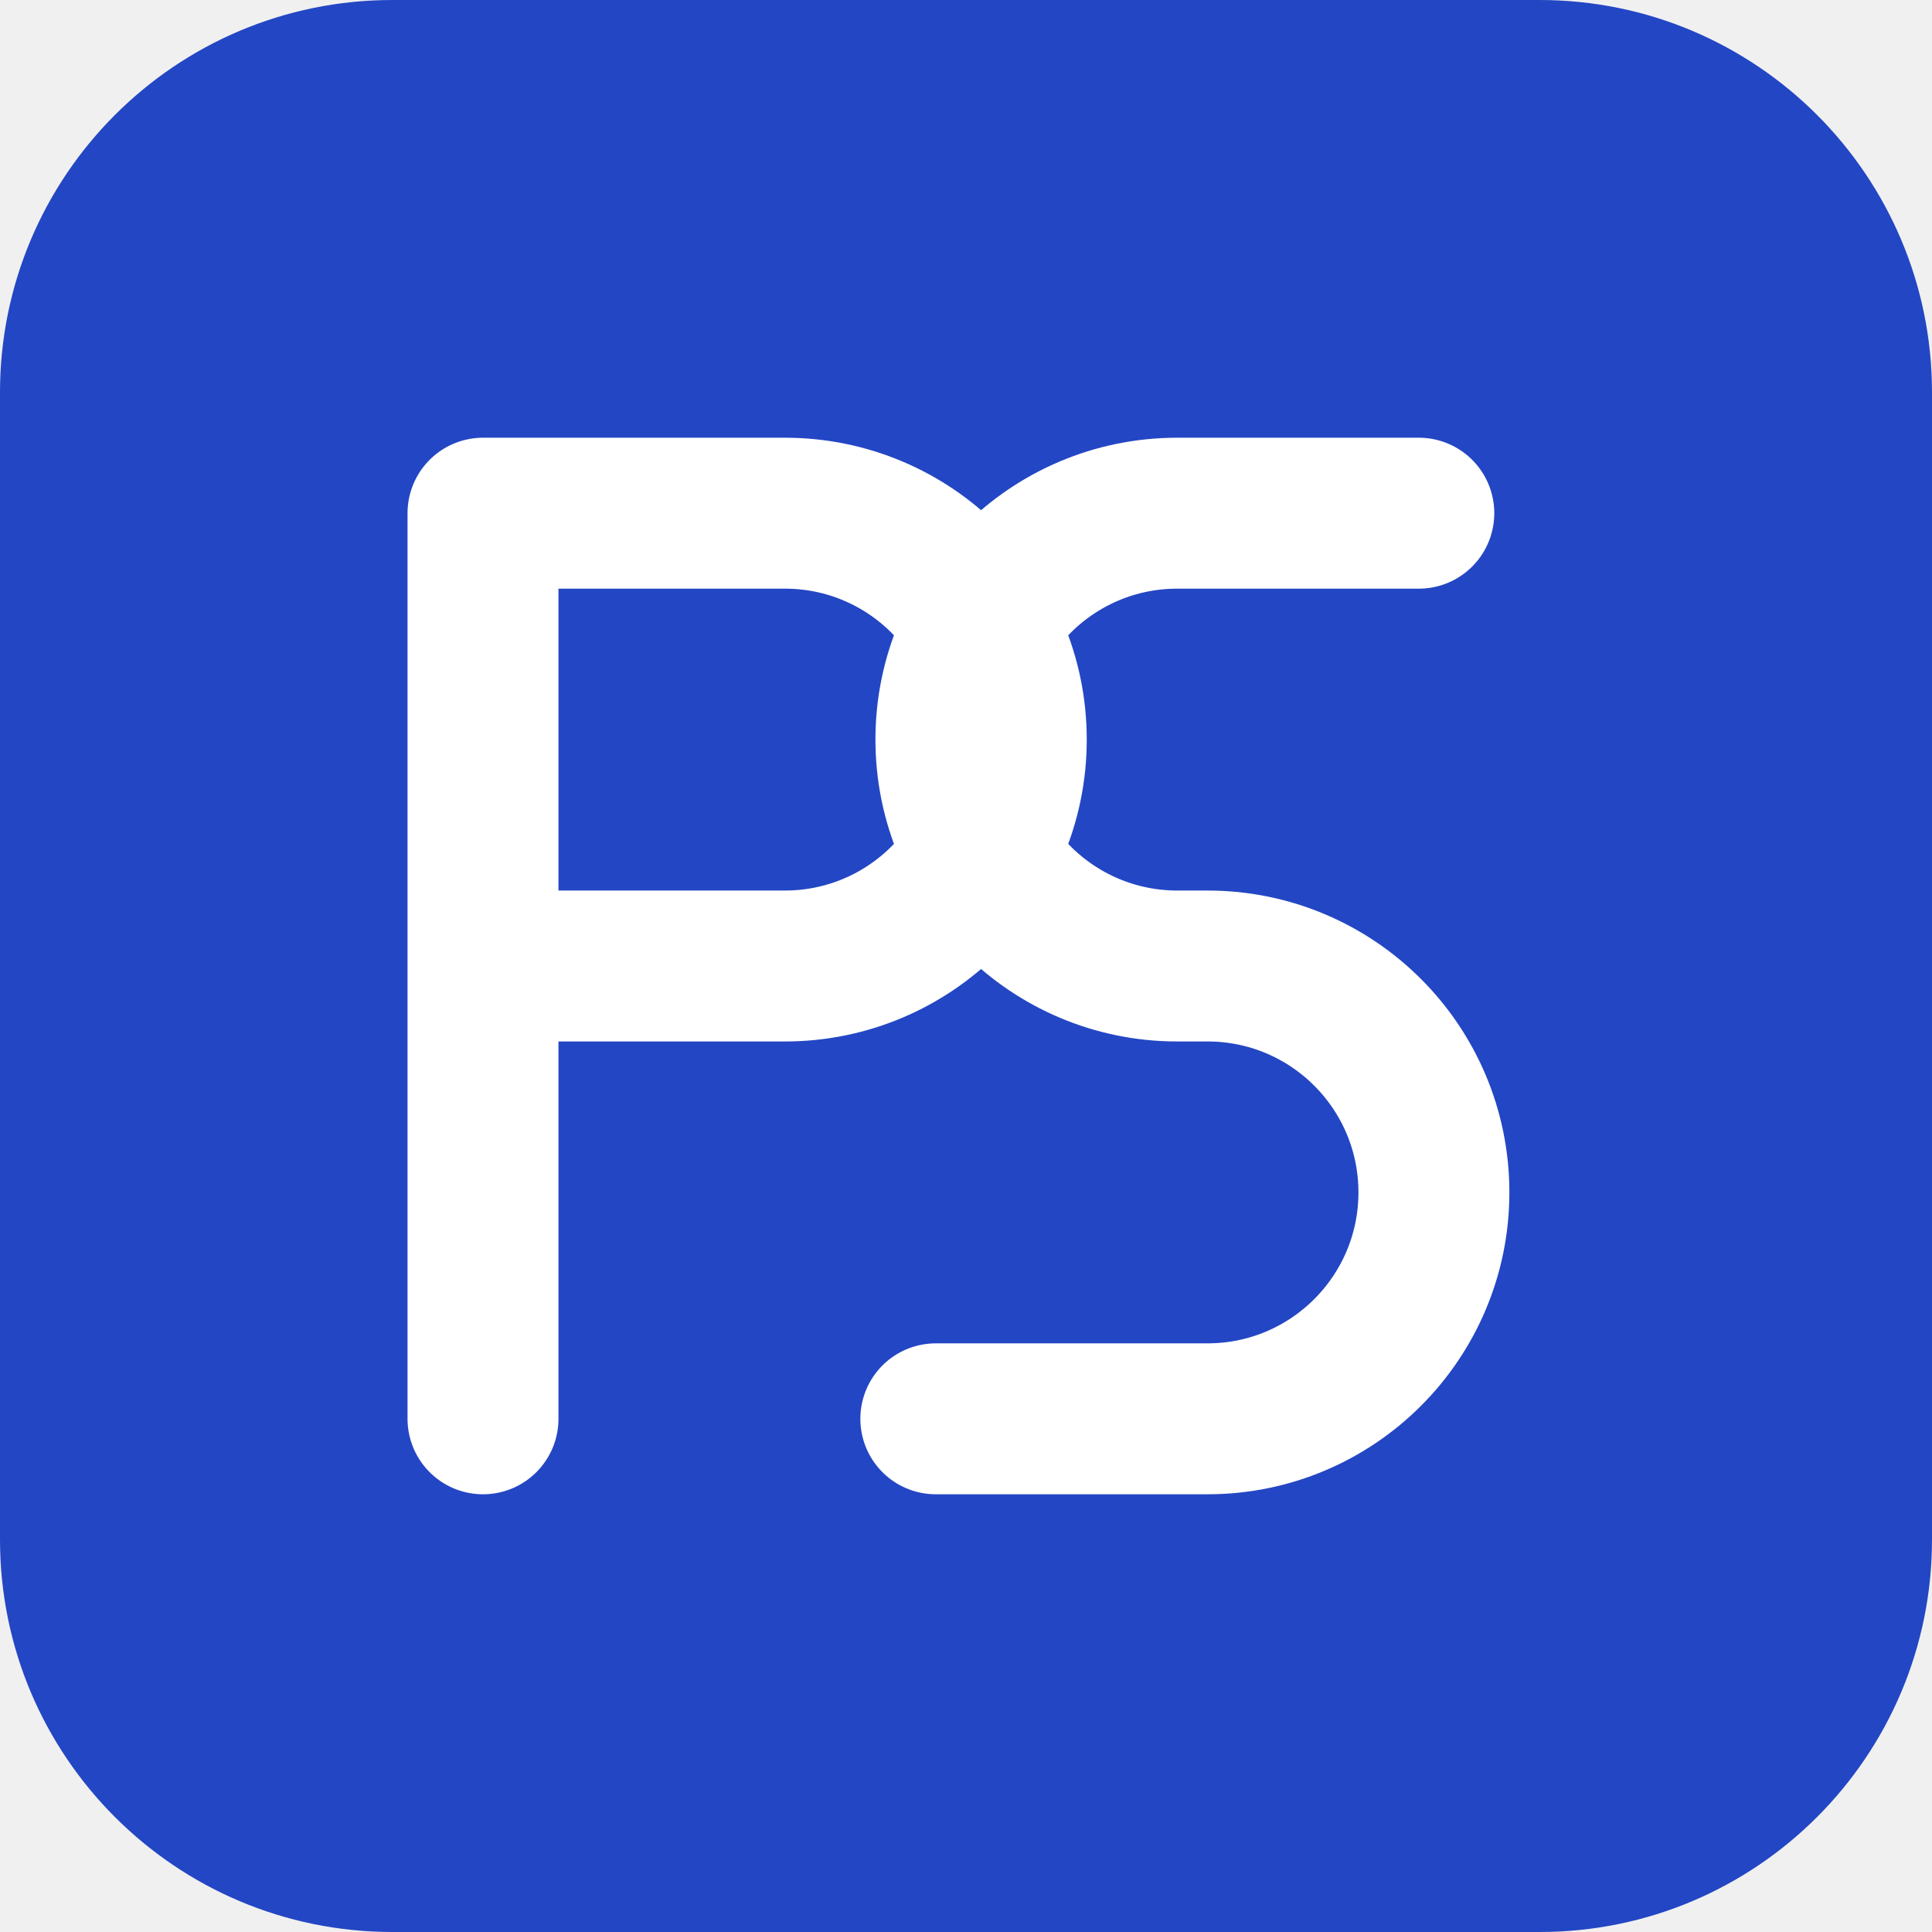
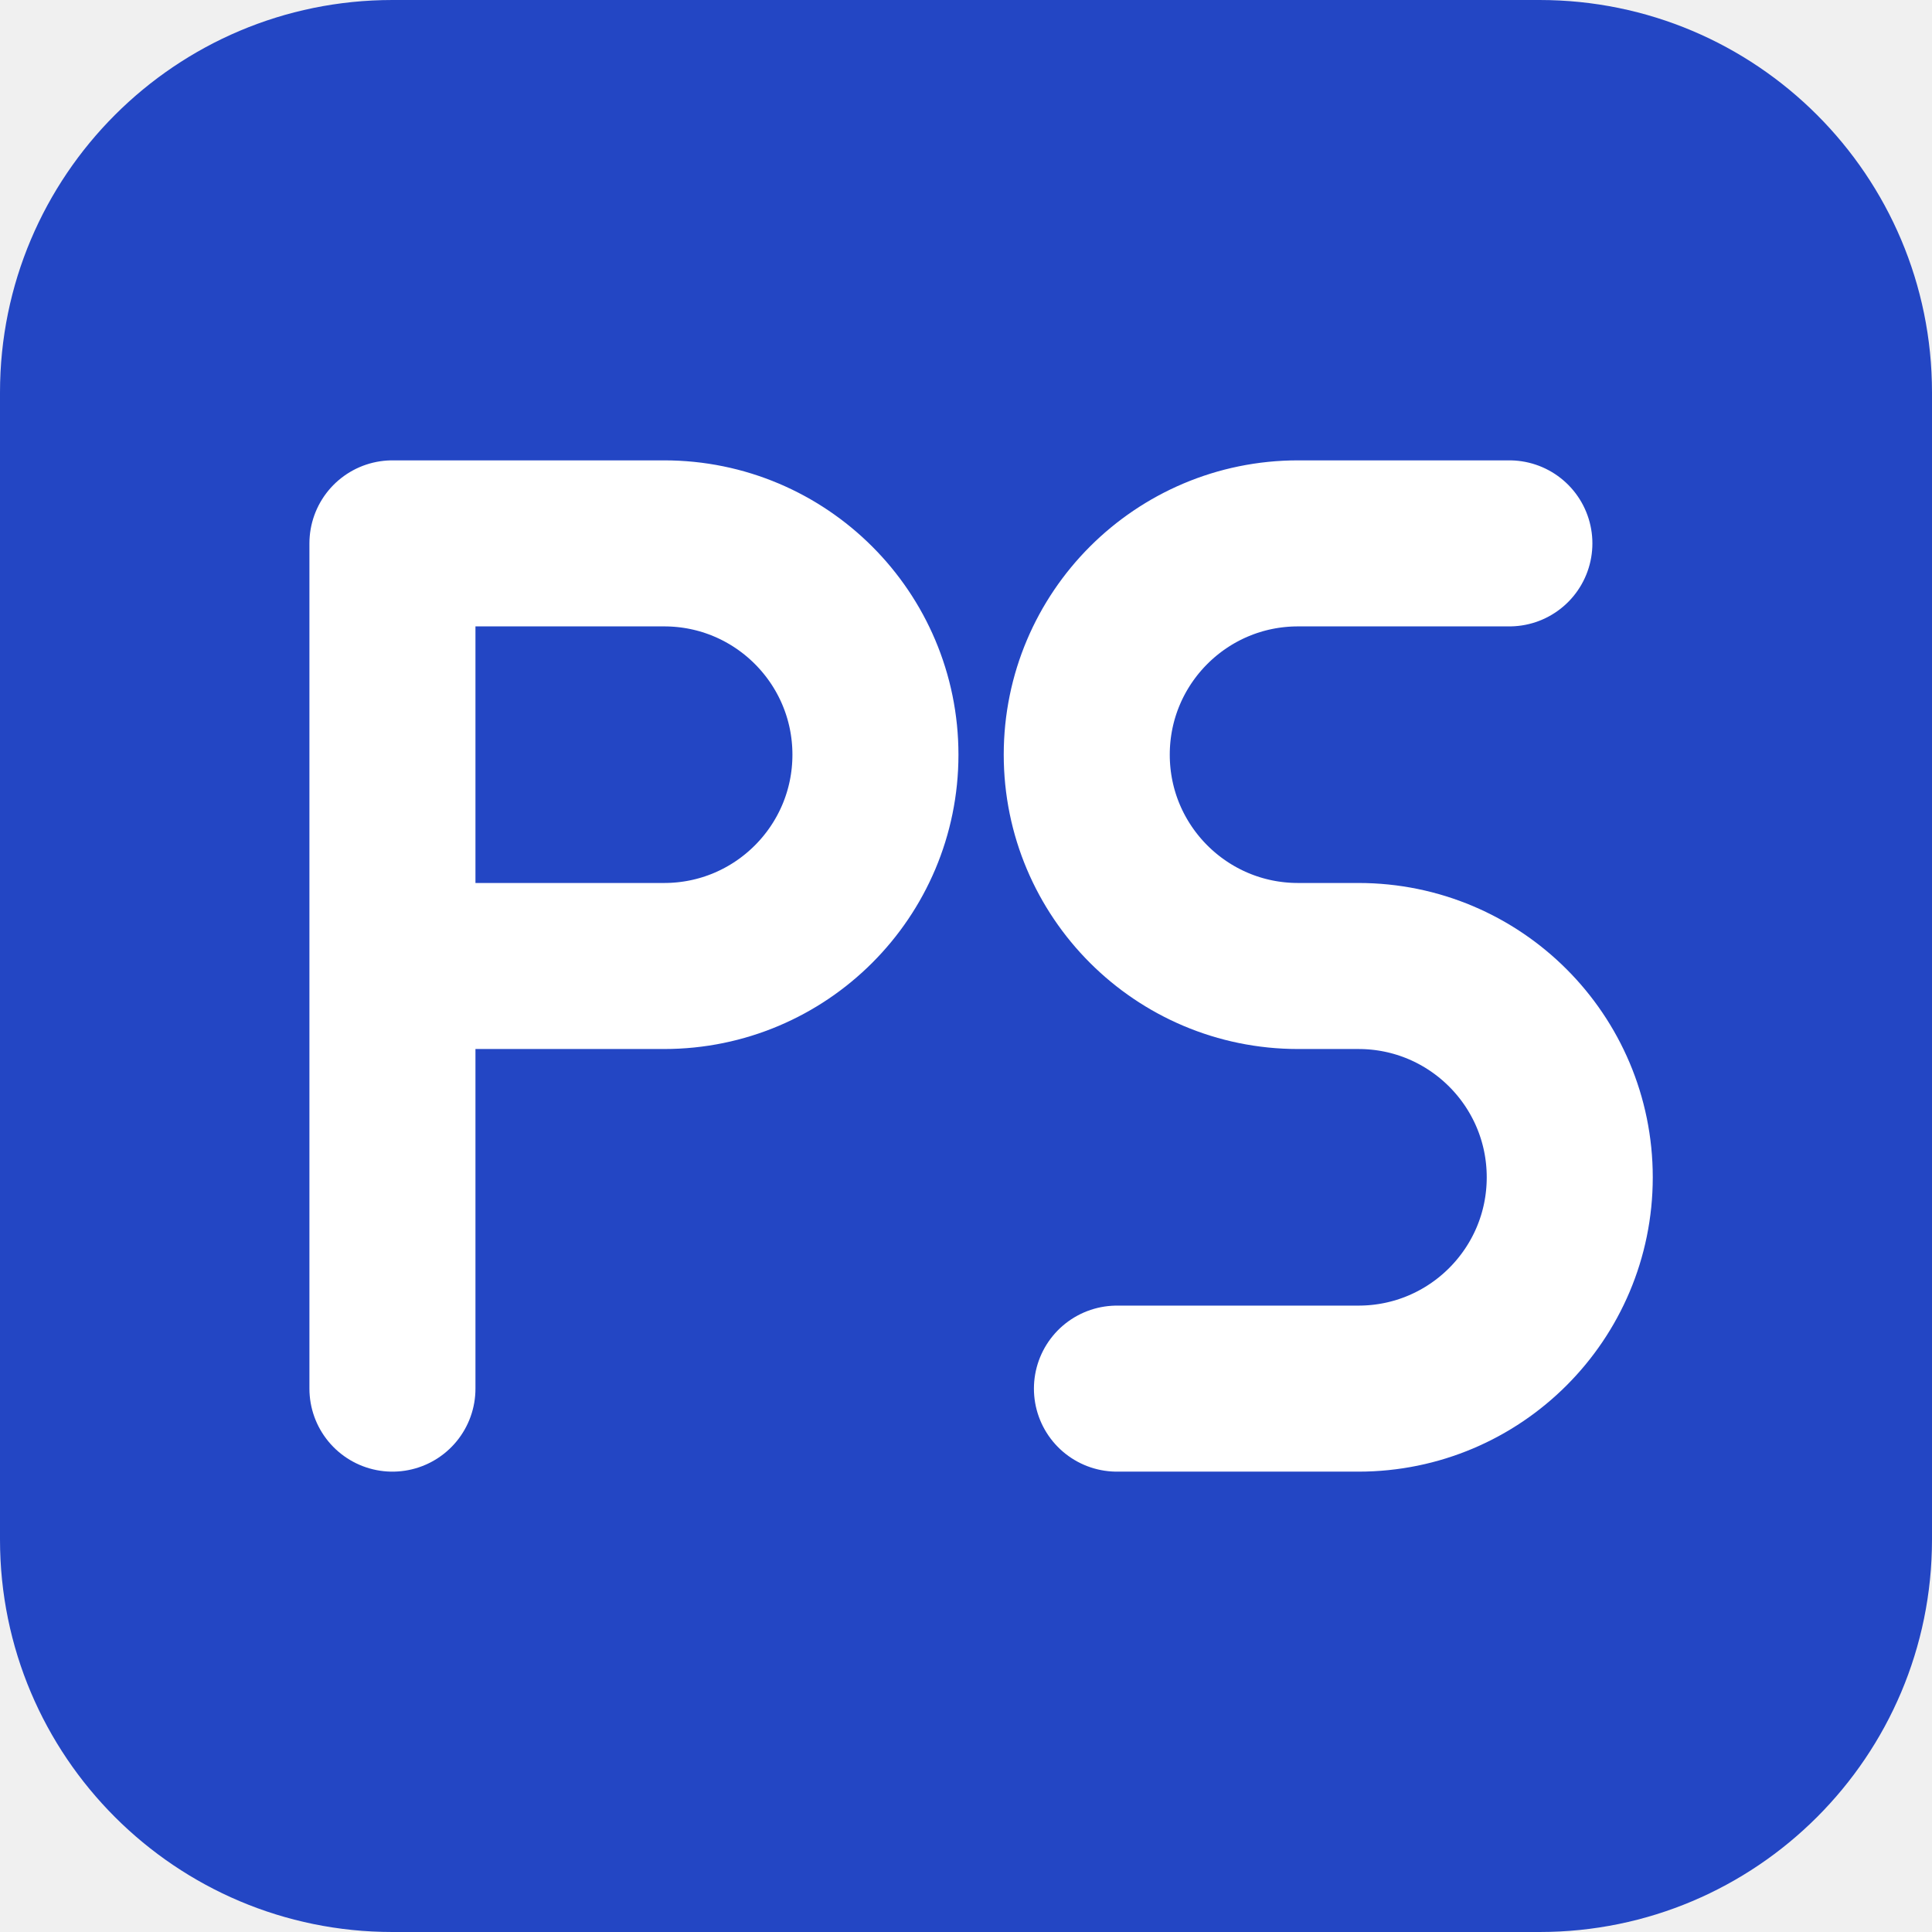
<svg xmlns="http://www.w3.org/2000/svg" viewBox="0 0 64 64" role="img" aria-label="Prawal Sharma favicon">
  <rect width="64" height="64" rx="13" fill="#2346c4" />
-   <path d="M16 47V17h10a7.5 7.5 0 0 1 0 15H16m31-15h-8a7.5 7.5 0 0 0 0 15h1a7.5 7.5 0 1 1 0 15h-9" fill="none" stroke="#fff" stroke-width="5" stroke-linecap="round" stroke-linejoin="round" />
+   <path d="M13 46V18h9a7 7 0 0 1 0 14h-9" fill="none" stroke="#fff" stroke-width="5.5" stroke-linecap="round" stroke-linejoin="round" />
+   <path d="M50 18h-7a7 7 0 0 0 0 14h2a7 7 0 0 1 0 14h-8" fill="none" stroke="#fff" stroke-width="5.5" stroke-linecap="round" />
</svg>
